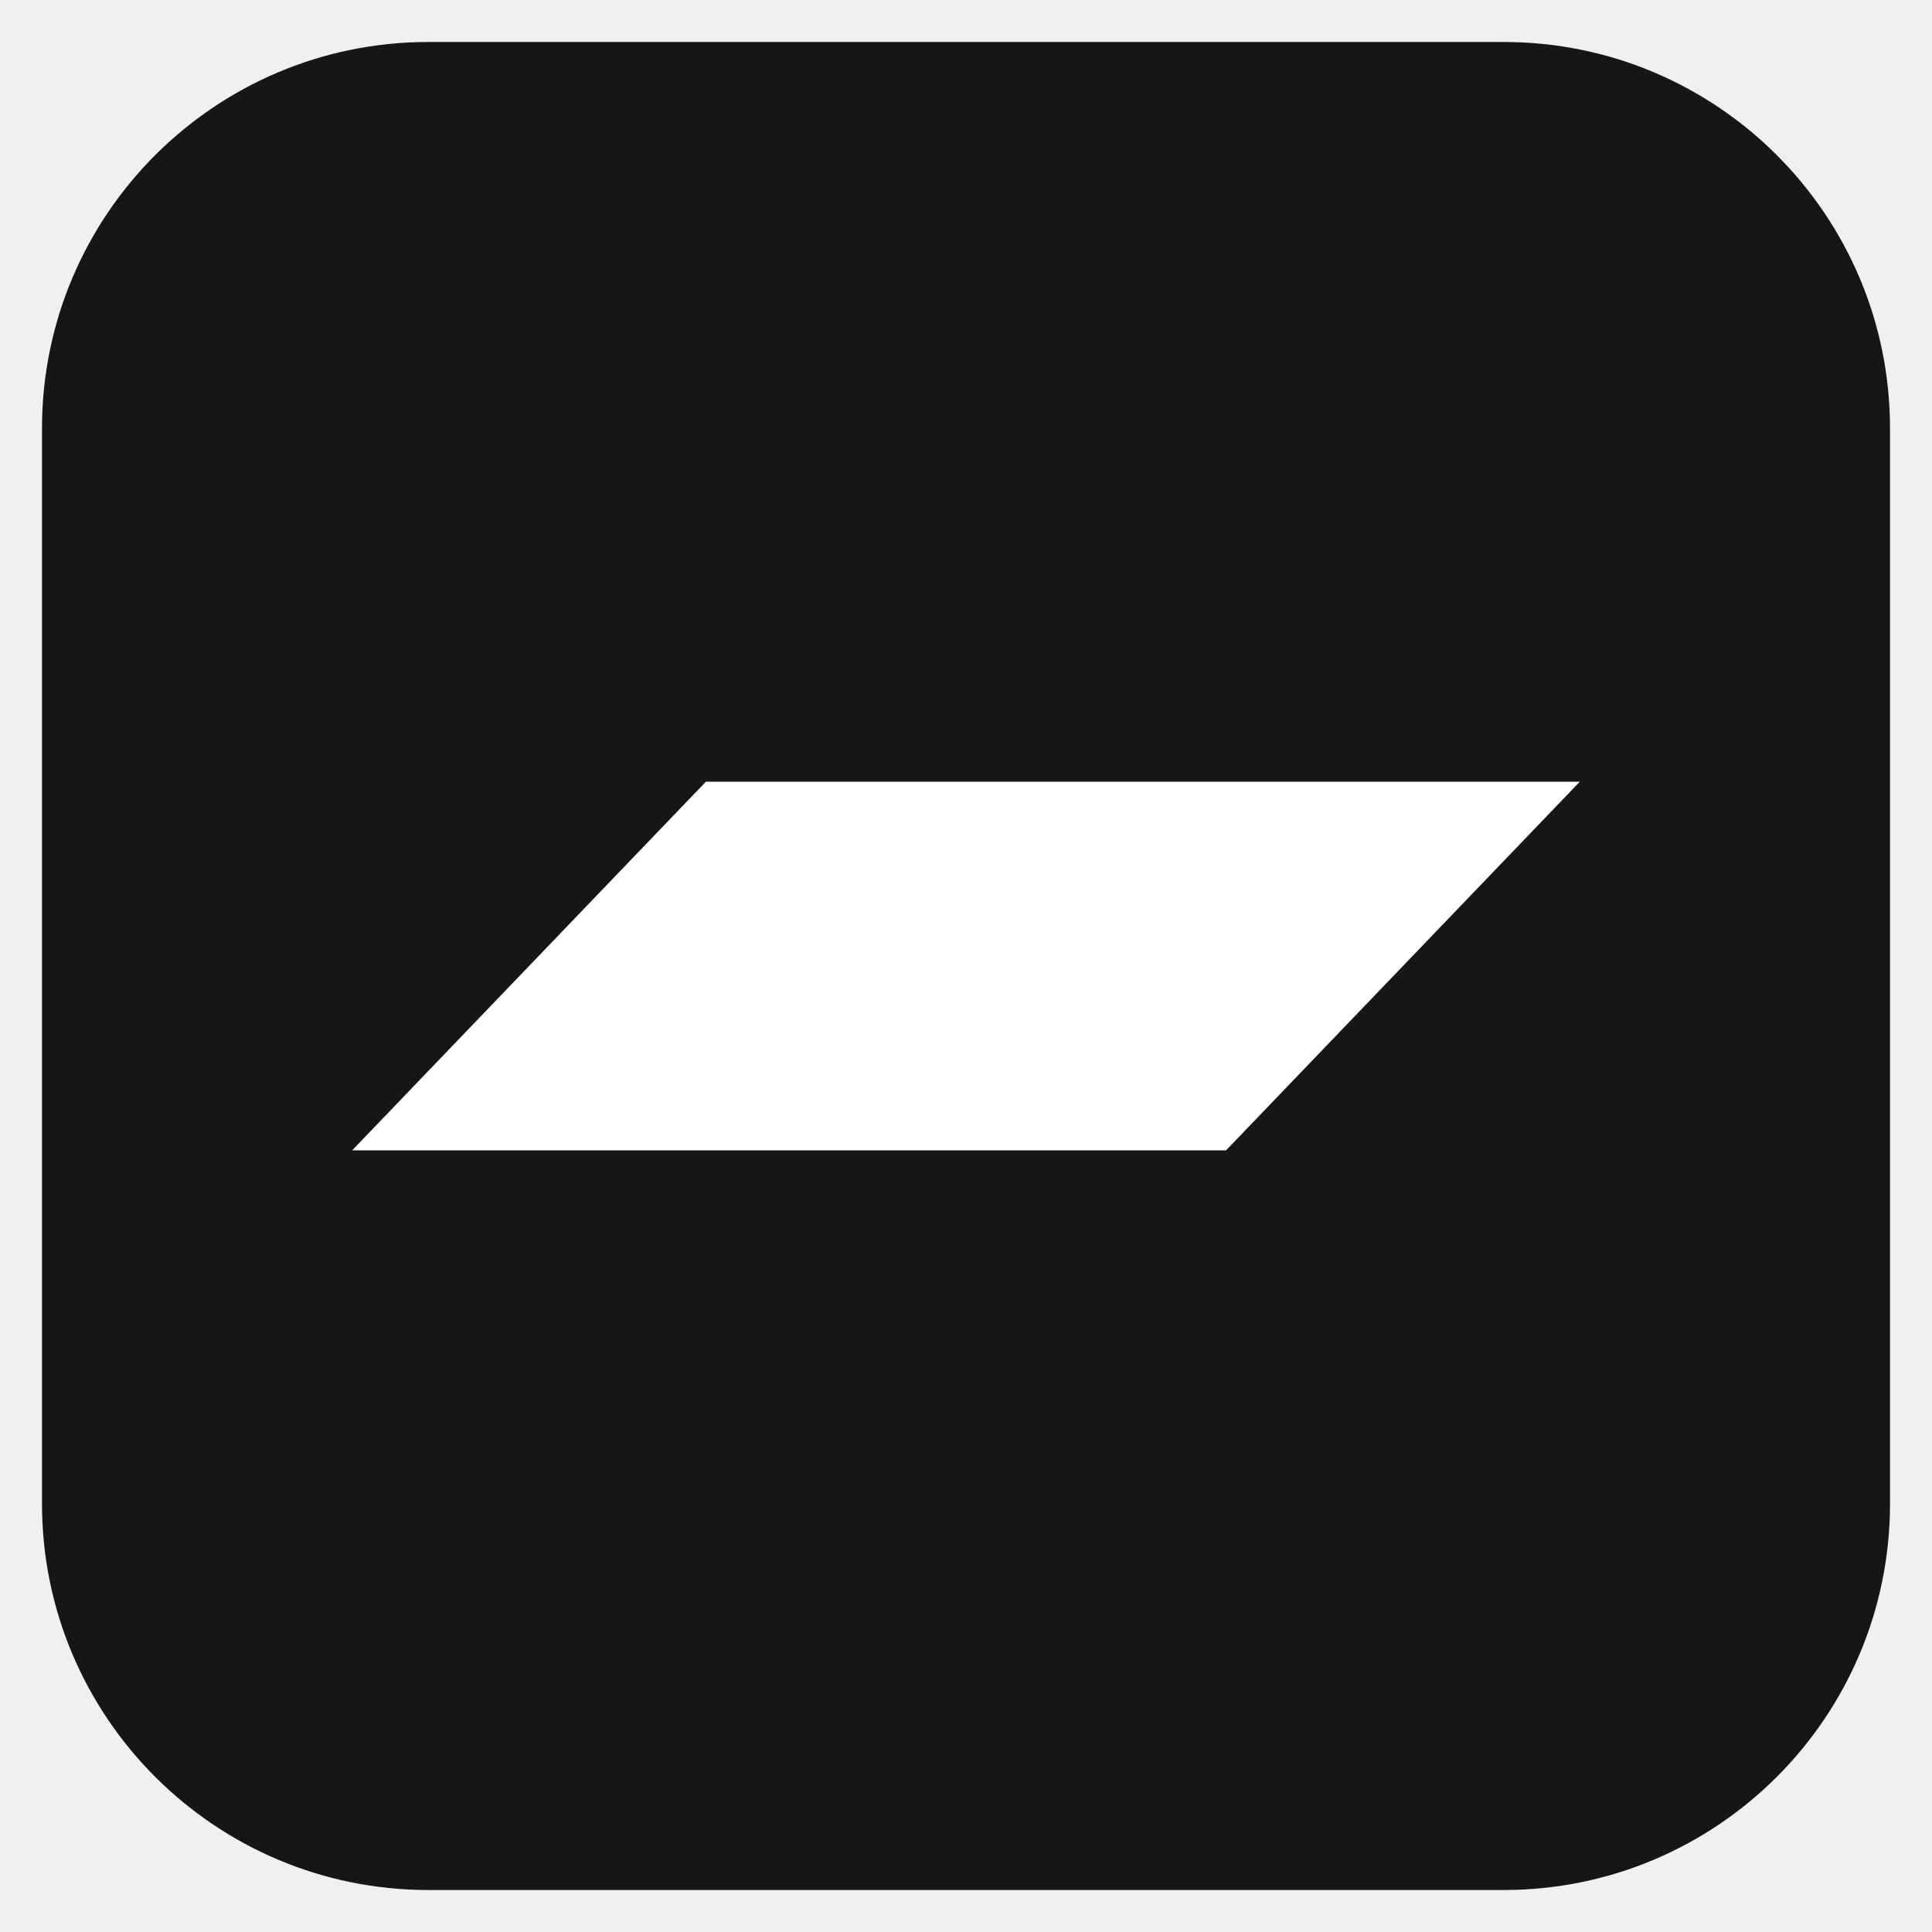
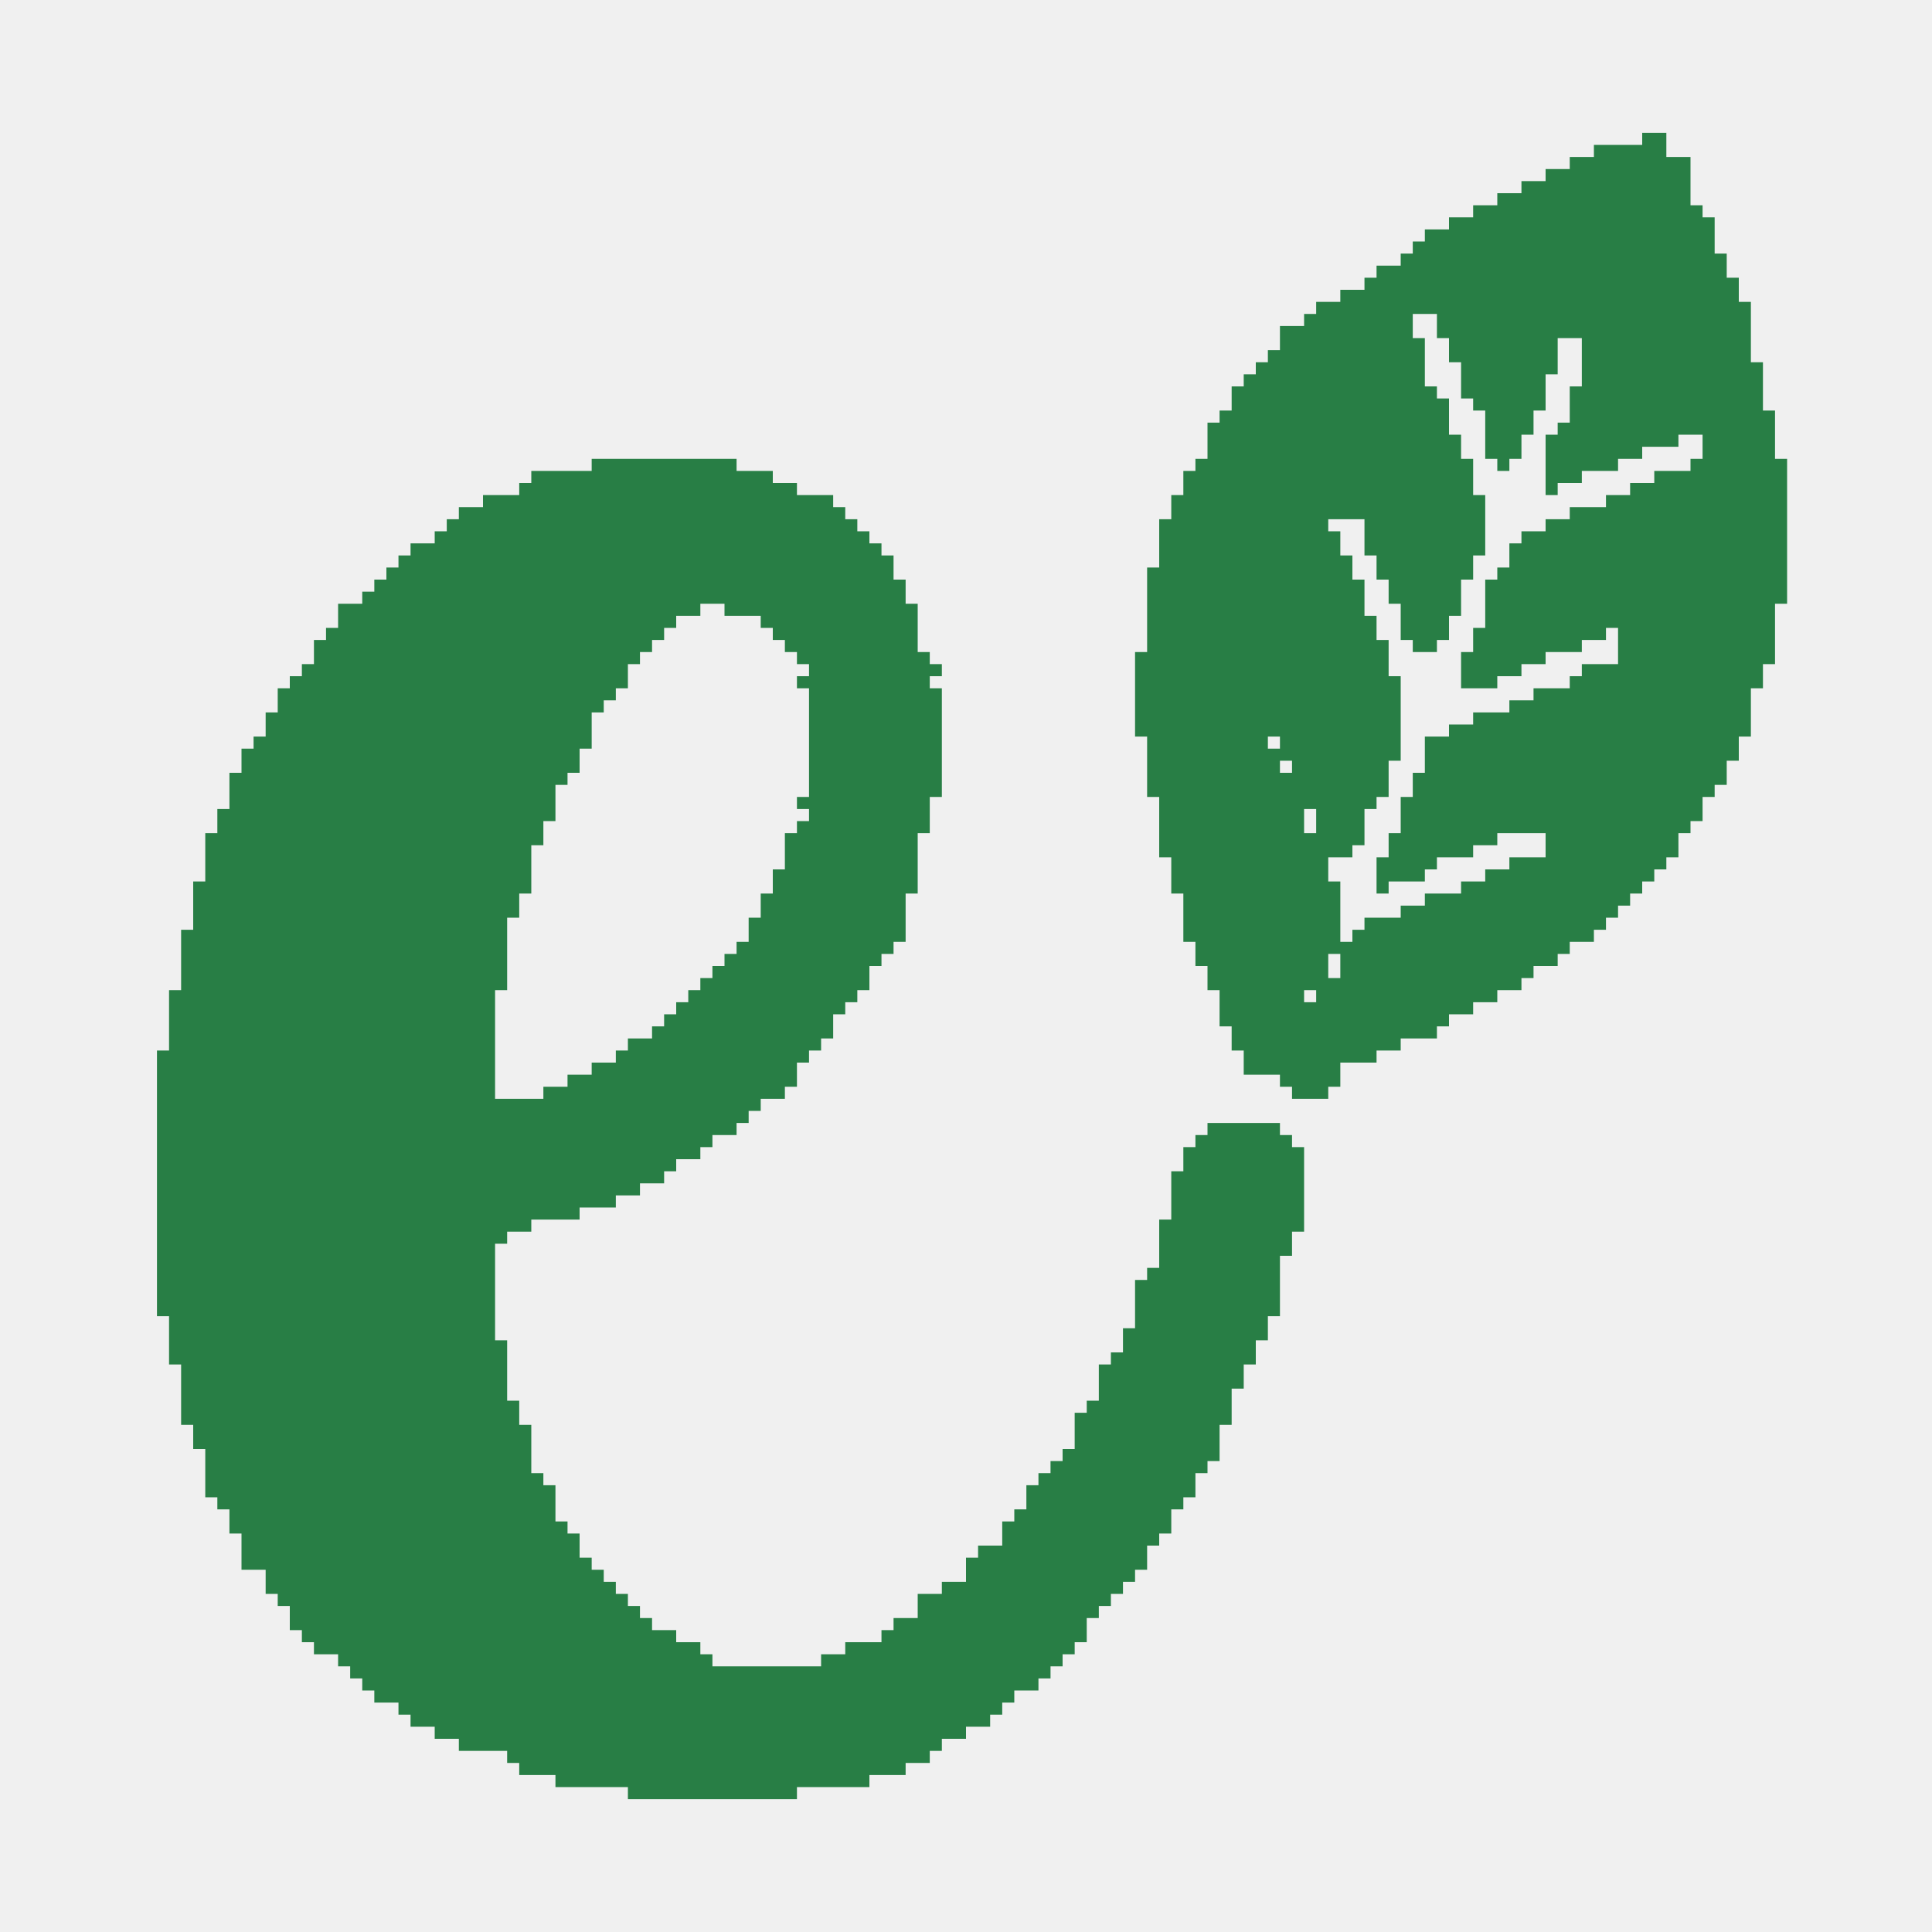
- <svg xmlns="http://www.w3.org/2000/svg" width="45" height="45" viewBox="0 0 45 45" fill="none">
-   <rect x="0.978" y="0.978" width="43.044" height="43.044" rx="9" fill="#161616" />
-   <path fill-rule="evenodd" clip-rule="evenodd" d="M16.442 18.207L8.203 26.793H28.558L36.797 18.207H16.442Z" fill="white" />
+ <svg xmlns="http://www.w3.org/2000/svg" viewBox="0 0 160 160">
+   <path fill="#287E45" d="M136 11h2v1h-2zM132 12h6v1h-6zM130 13h10v1h-10zM128 14h12v1h-12zM126 15h14v1h-14zM124 16h16v1h-16zM122 17h19v1h-19zM120 18h22v1h-22zM118 19h24v1h-24zM117 20h25v1h-25zM116 21h27v1h-27zM114 22h29v1h-29zM113 23h31v1h-31zM111 24h33v1h-33zM109 25h36v1h-36zM108 26h9v1h-9zM119 26h26v1h-26zM106 27h11v1h-11zM119 27h26v1h-26zM106 28h12v1h-12zM120 28h9v1h-9zM131 28h14v1h-14zM105 29h13v1h-13zM120 29h9v1h-9zM131 29h14v1h-14zM104 30h14v1h-14zM121 30h8v1h-8zM131 30h15v1h-15zM103 31h15v1h-15zM121 31h7v1h-7zM131 31h15v1h-15zM102 32h17v1h-17zM121 32h7v1h-7zM130 32h16v1h-16zM102 33h18v1h-18zM122 33h6v1h-6zM130 33h16v1h-16zM101 34h19v1h-19zM123 34h4v1h-4zM130 34h17v1h-17zM100 35h20v1h-20zM123 35h4v1h-4zM129 35h18v1h-18zM100 36h21v1h-21zM123 36h3v1h-3zM128 36h11v1h-11zM141 36h6v1h-6zM100 37h21v1h-21zM123 37h3v1h-3zM128 37h8v1h-8zM141 37h6v1h-6zM49 38h12v1h-12zM99 38h23v1h-23zM124 38h1v1h-1zM128 38h6v1h-6zM140 38h8v1h-8zM44 39h20v1h-20zM98 39h24v1h-24zM128 39h3v1h-3zM137 39h11v1h-11zM43 40h23v1h-23zM98 40h24v1h-24zM128 40h1v1h-1zM135 40h13v1h-13zM40 41h29v1h-29zM97 41h26v1h-26zM133 41h15v1h-15zM38 42h32v1h-32zM97 42h26v1h-26zM130 42h18v1h-18zM37 43h34v1h-34zM96 43h14v1h-14zM113 43h10v1h-10zM128 43h20v1h-20zM36 44h36v1h-36zM96 44h15v1h-15zM113 44h10v1h-10zM126 44h22v1h-22zM34 45h39v1h-39zM96 45h15v1h-15zM113 45h10v1h-10zM125 45h23v1h-23zM33 46h41v1h-41zM96 46h16v1h-16zM114 46h8v1h-8zM125 46h23v1h-23zM32 47h42v1h-42zM95 47h17v1h-17zM114 47h8v1h-8zM124 47h24v1h-24zM31 48h44v1h-44zM95 48h18v1h-18zM115 48h6v1h-6zM123 48h25v1h-25zM30 49h45v1h-45zM95 49h18v1h-18zM115 49h6v1h-6zM123 49h25v1h-25zM28 50h30v1h-30zM60 50h16v1h-16zM95 50h18v1h-18zM116 50h5v1h-5zM123 50h24v1h-24zM28 51h28v1h-28zM63 51h13v1h-13zM95 51h19v1h-19zM116 51h4v1h-4zM123 51h24v1h-24zM27 52h28v1h-28zM64 52h12v1h-12zM95 52h19v1h-19zM116 52h4v1h-4zM122 52h11v1h-11zM134 52h13v1h-13zM26 53h28v1h-28zM65 53h11v1h-11zM95 53h20v1h-20zM117 53h2v1h-2zM122 53h9v1h-9zM134 53h13v1h-13zM26 54h27v1h-27zM66 54h11v1h-11zM94 54h21v1h-21zM121 54h7v1h-7zM134 54h13v1h-13zM25 55h27v1h-27zM67 55h11v1h-11zM94 55h21v1h-21zM121 55h5v1h-5zM131 55h15v1h-15zM24 56h28v1h-28zM66 56h11v1h-11zM94 56h22v1h-22zM121 56h3v1h-3zM130 56h16v1h-16zM23 57h28v1h-28zM67 57h11v1h-11zM94 57h22v1h-22zM127 57h18v1h-18zM23 58h27v1h-27zM67 58h11v1h-11zM94 58h22v1h-22zM125 58h20v1h-20zM22 59h27v1h-27zM67 59h11v1h-11zM94 59h22v1h-22zM122 59h23v1h-23zM22 60h27v1h-27zM67 60h11v1h-11zM94 60h22v1h-22zM120 60h25v1h-25zM21 61h28v1h-28zM67 61h11v1h-11zM95 61h10v1h-10zM106 61h10v1h-10zM118 61h26v1h-26zM20 62h28v1h-28zM67 62h11v1h-11zM95 62h21v1h-21zM118 62h26v1h-26zM20 63h28v1h-28zM67 63h11v1h-11zM95 63h11v1h-11zM107 63h8v1h-8zM118 63h25v1h-25zM19 64h28v1h-28zM67 64h11v1h-11zM95 64h20v1h-20zM117 64h26v1h-26zM19 65h27v1h-27zM67 65h11v1h-11zM95 65h20v1h-20zM117 65h25v1h-25zM19 66h27v1h-27zM66 66h11v1h-11zM96 66h18v1h-18zM116 66h25v1h-25zM18 67h28v1h-28zM67 67h10v1h-10zM96 67h12v1h-12zM109 67h4v1h-4zM116 67h25v1h-25zM18 68h27v1h-27zM66 68h11v1h-11zM96 68h12v1h-12zM109 68h4v1h-4zM116 68h24v1h-24zM17 69h28v1h-28zM65 69h11v1h-11zM96 69h17v1h-17zM115 69h9v1h-9zM128 69h11v1h-11zM17 70h27v1h-27zM65 70h11v1h-11zM96 70h16v1h-16zM115 70h7v1h-7zM128 70h11v1h-11zM17 71h27v1h-27zM65 71h11v1h-11zM97 71h13v1h-13zM114 71h5v1h-5zM125 71h13v1h-13zM17 72h27v1h-27zM64 72h12v1h-12zM97 72h13v1h-13zM114 72h4v1h-4zM123 72h14v1h-14zM16 73h28v1h-28zM64 73h12v1h-12zM97 73h14v1h-14zM114 73h1v1h-1zM121 73h15v1h-15zM16 74h27v1h-27zM63 74h12v1h-12zM98 74h13v1h-13zM118 74h17v1h-17zM16 75h27v1h-27zM63 75h12v1h-12zM98 75h13v1h-13zM116 75h18v1h-18zM16 76h26v1h-26zM62 76h13v1h-13zM98 76h13v1h-13zM113 76h20v1h-20zM15 77h27v1h-27zM62 77h13v1h-13zM98 77h13v1h-13zM112 77h20v1h-20zM15 78h27v1h-27zM61 78h13v1h-13zM99 78h31v1h-31zM15 79h27v1h-27zM60 79h13v1h-13zM99 79h11v1h-11zM111 79h18v1h-18zM15 80h27v1h-27zM59 80h13v1h-13zM100 80h10v1h-10zM111 80h16v1h-16zM15 81h27v1h-27zM58 81h14v1h-14zM100 81h26v1h-26zM14 82h27v1h-27zM57 82h14v1h-14zM101 82h7v1h-7zM109 82h15v1h-15zM14 83h27v1h-27zM56 83h14v1h-14zM101 83h21v1h-21zM14 84h27v1h-27zM55 84h14v1h-14zM101 84h19v1h-19zM14 85h27v1h-27zM54 85h15v1h-15zM102 85h17v1h-17zM14 86h27v1h-27zM52 86h16v1h-16zM102 86h14v1h-14zM13 87h28v1h-28zM51 87h16v1h-16zM103 87h11v1h-11zM13 88h28v1h-28zM49 88h17v1h-17zM103 88h8v1h-8zM13 89h28v1h-28zM47 89h19v1h-19zM106 89h5v1h-5zM13 90h28v1h-28zM45 90h20v1h-20zM107 90h3v1h-3zM13 91h50v1h-50zM13 92h49v1h-49zM13 93h48v1h-48zM100 93h6v1h-6zM13 94h46v1h-46zM99 94h8v1h-8zM13 95h45v1h-45zM98 95h10v1h-10zM13 96h43v1h-43zM98 96h10v1h-10zM13 97h42v1h-42zM97 97h11v1h-11zM13 98h40v1h-40zM97 98h11v1h-11zM13 99h38v1h-38zM97 99h11v1h-11zM13 100h35v1h-35zM97 100h11v1h-11zM13 101h31v1h-31zM96 101h12v1h-12zM13 102h29v1h-29zM96 102h11v1h-11zM13 103h28v1h-28zM96 103h11v1h-11zM13 104h28v1h-28zM96 104h10v1h-10zM13 105h28v1h-28zM95 105h11v1h-11zM13 106h28v1h-28zM94 106h12v1h-12zM13 107h28v1h-28zM94 107h12v1h-12zM13 108h28v1h-28zM94 108h12v1h-12zM14 109h27v1h-27zM94 109h11v1h-11zM14 110h27v1h-27zM93 110h12v1h-12zM14 111h28v1h-28zM93 111h11v1h-11zM14 112h28v1h-28zM92 112h12v1h-12zM15 113h27v1h-27zM91 113h12v1h-12zM15 114h27v1h-27zM91 114h12v1h-12zM15 115h27v1h-27zM91 115h11v1h-11zM15 116h28v1h-28zM90 116h12v1h-12zM15 117h28v1h-28zM89 117h13v1h-13zM16 118h28v1h-28zM89 118h12v1h-12zM16 119h28v1h-28zM89 119h12v1h-12zM17 120h27v1h-27zM88 120h13v1h-13zM17 121h27v1h-27zM87 121h13v1h-13zM17 122h28v1h-28zM86 122h13v1h-13zM17 123h29v1h-29zM85 123h14v1h-14zM18 124h28v1h-28zM85 124h13v1h-13zM19 125h27v1h-27zM84 125h13v1h-13zM19 126h28v1h-28zM83 126h14v1h-14zM20 127h28v1h-28zM83 127h13v1h-13zM20 128h28v1h-28zM81 128h14v1h-14zM20 129h29v1h-29zM80 129h15v1h-15zM22 130h28v1h-28zM80 130h14v1h-14zM22 131h29v1h-29zM78 131h15v1h-15zM23 132h29v1h-29zM76 132h16v1h-16zM24 133h29v1h-29zM76 133h15v1h-15zM24 134h30v1h-30zM74 134h16v1h-16zM25 135h31v1h-31zM73 135h17v1h-17zM26 136h32v1h-32zM70 136h19v1h-19zM28 137h31v1h-31zM68 137h20v1h-20zM29 138h58v1h-58zM30 139h56v1h-56zM31 140h53v1h-53zM33 141h50v1h-50zM34 142h48v1h-48zM36 143h44v1h-44zM38 144h40v1h-40zM42 145h35v1h-35zM43 146h32v1h-32zM46 147h26v1h-26zM52 148h14v1h-14z" />
</svg>
